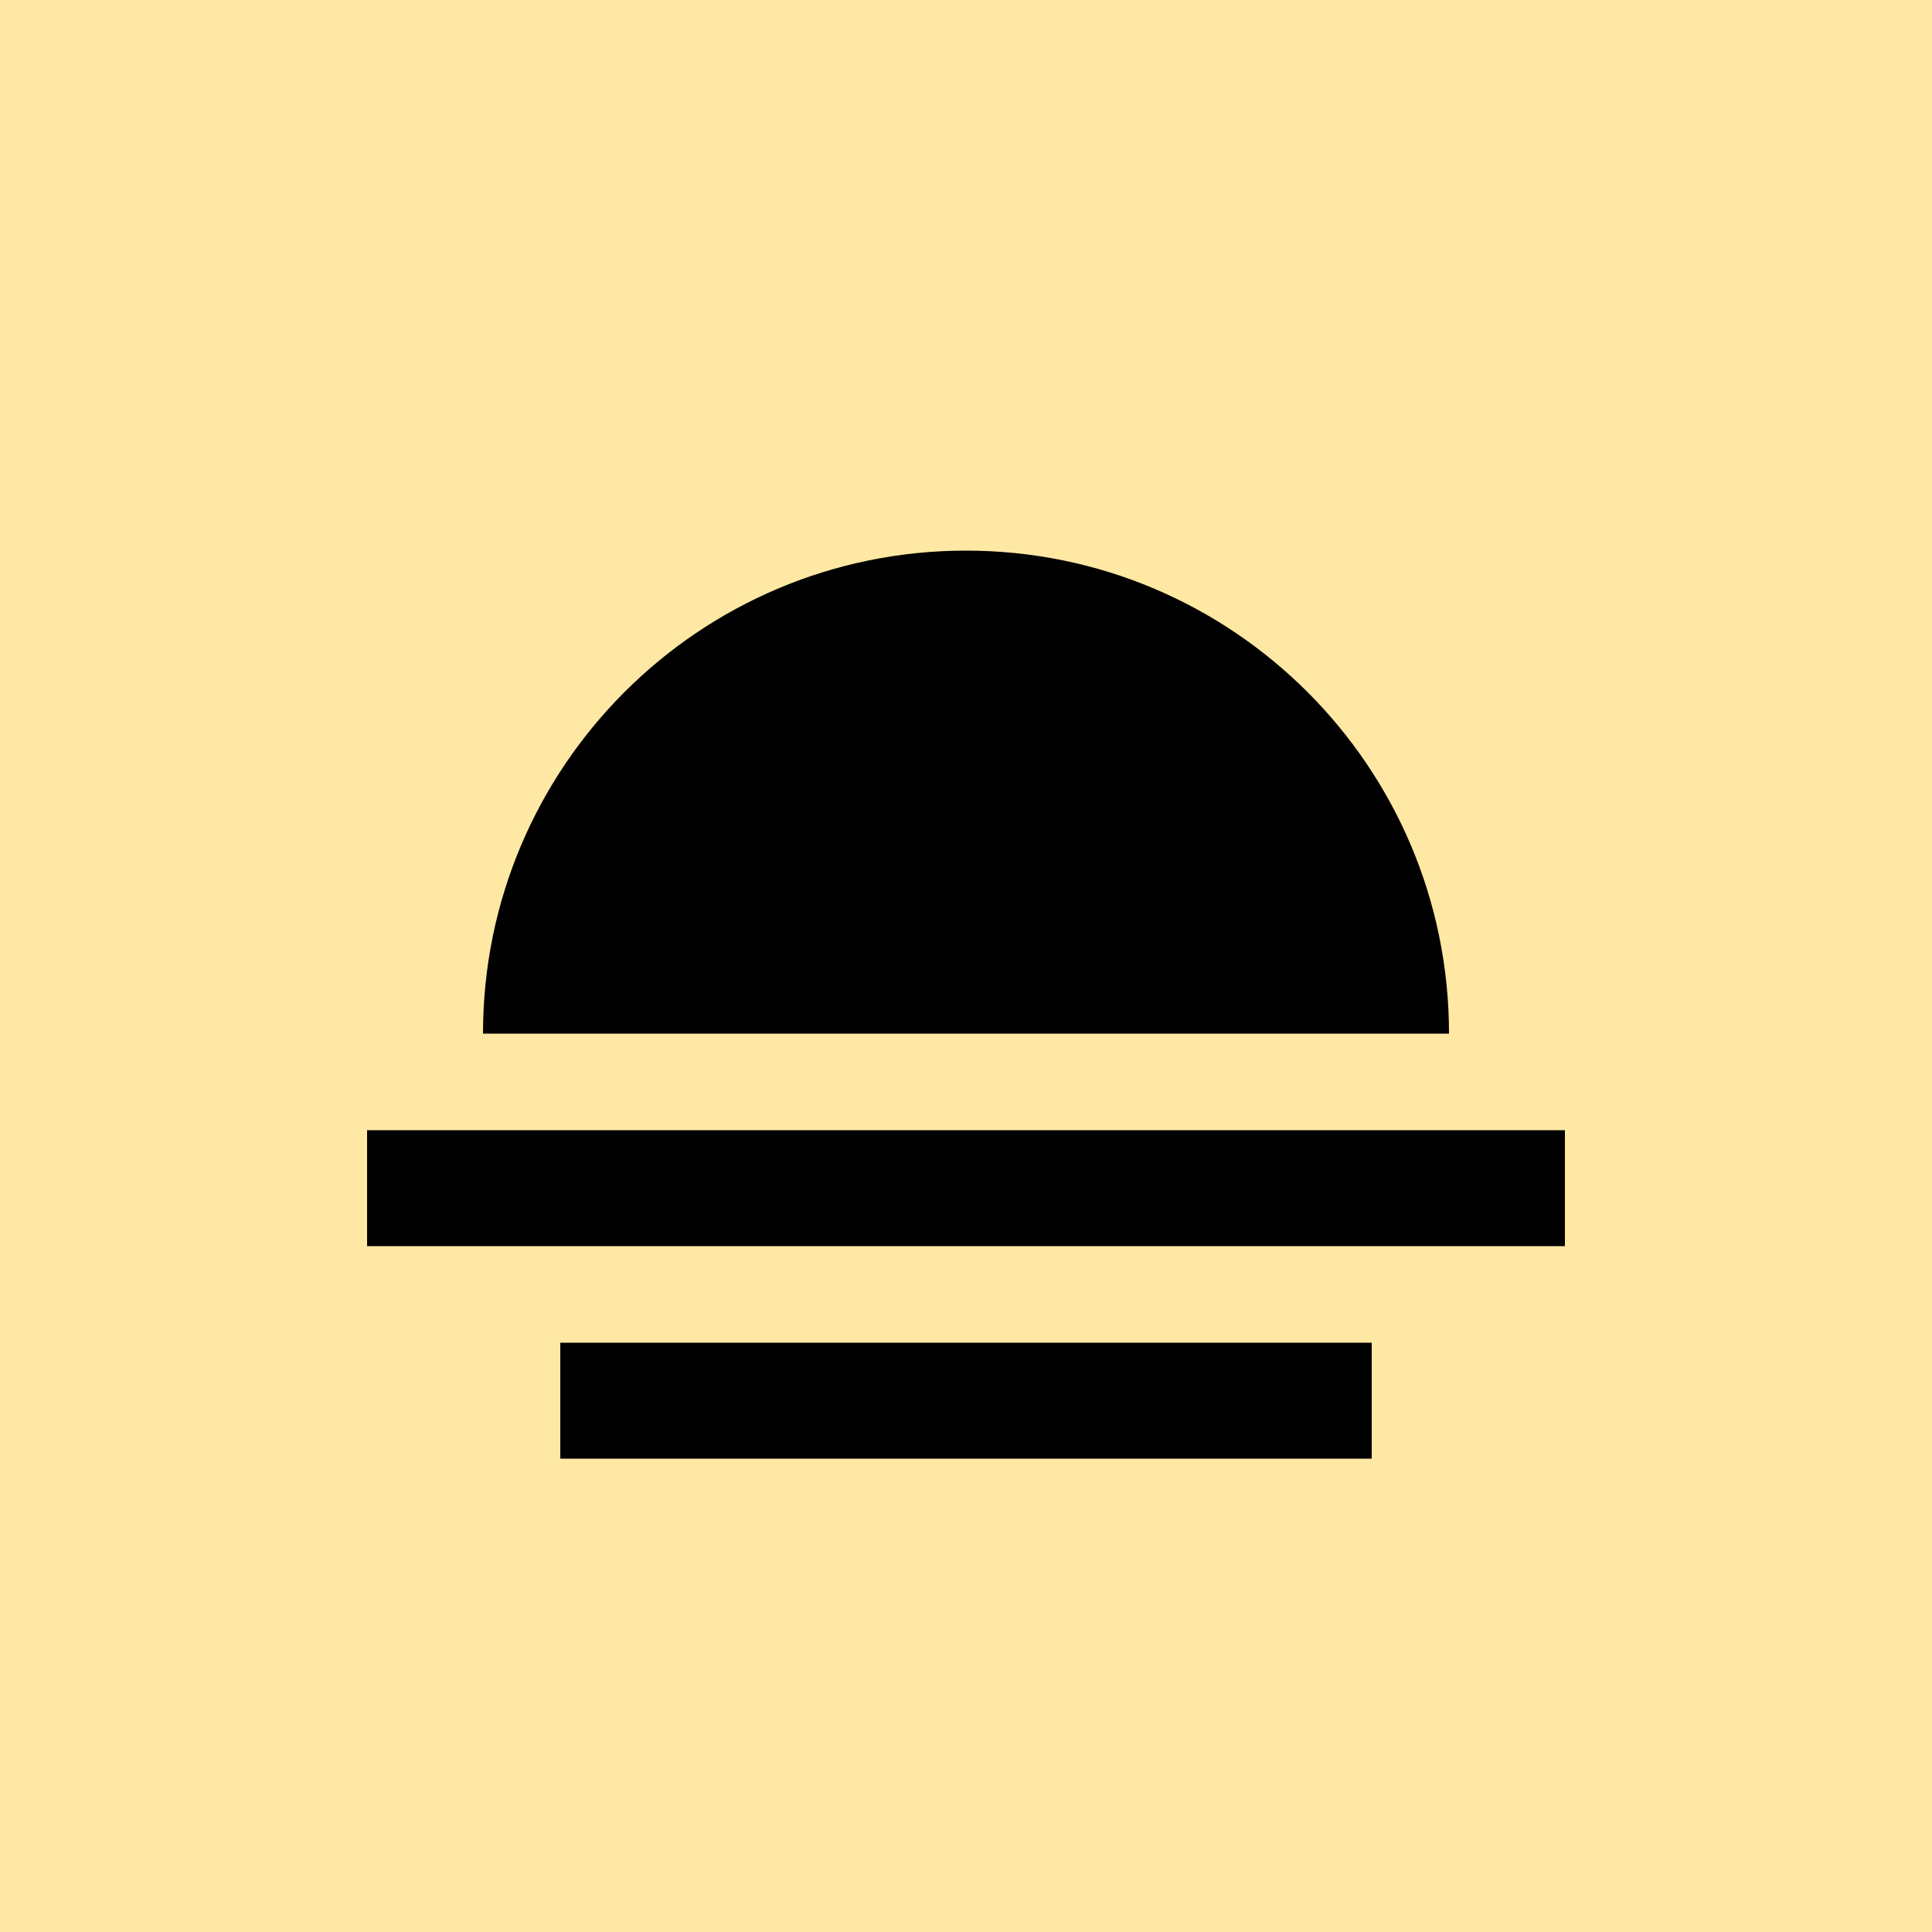
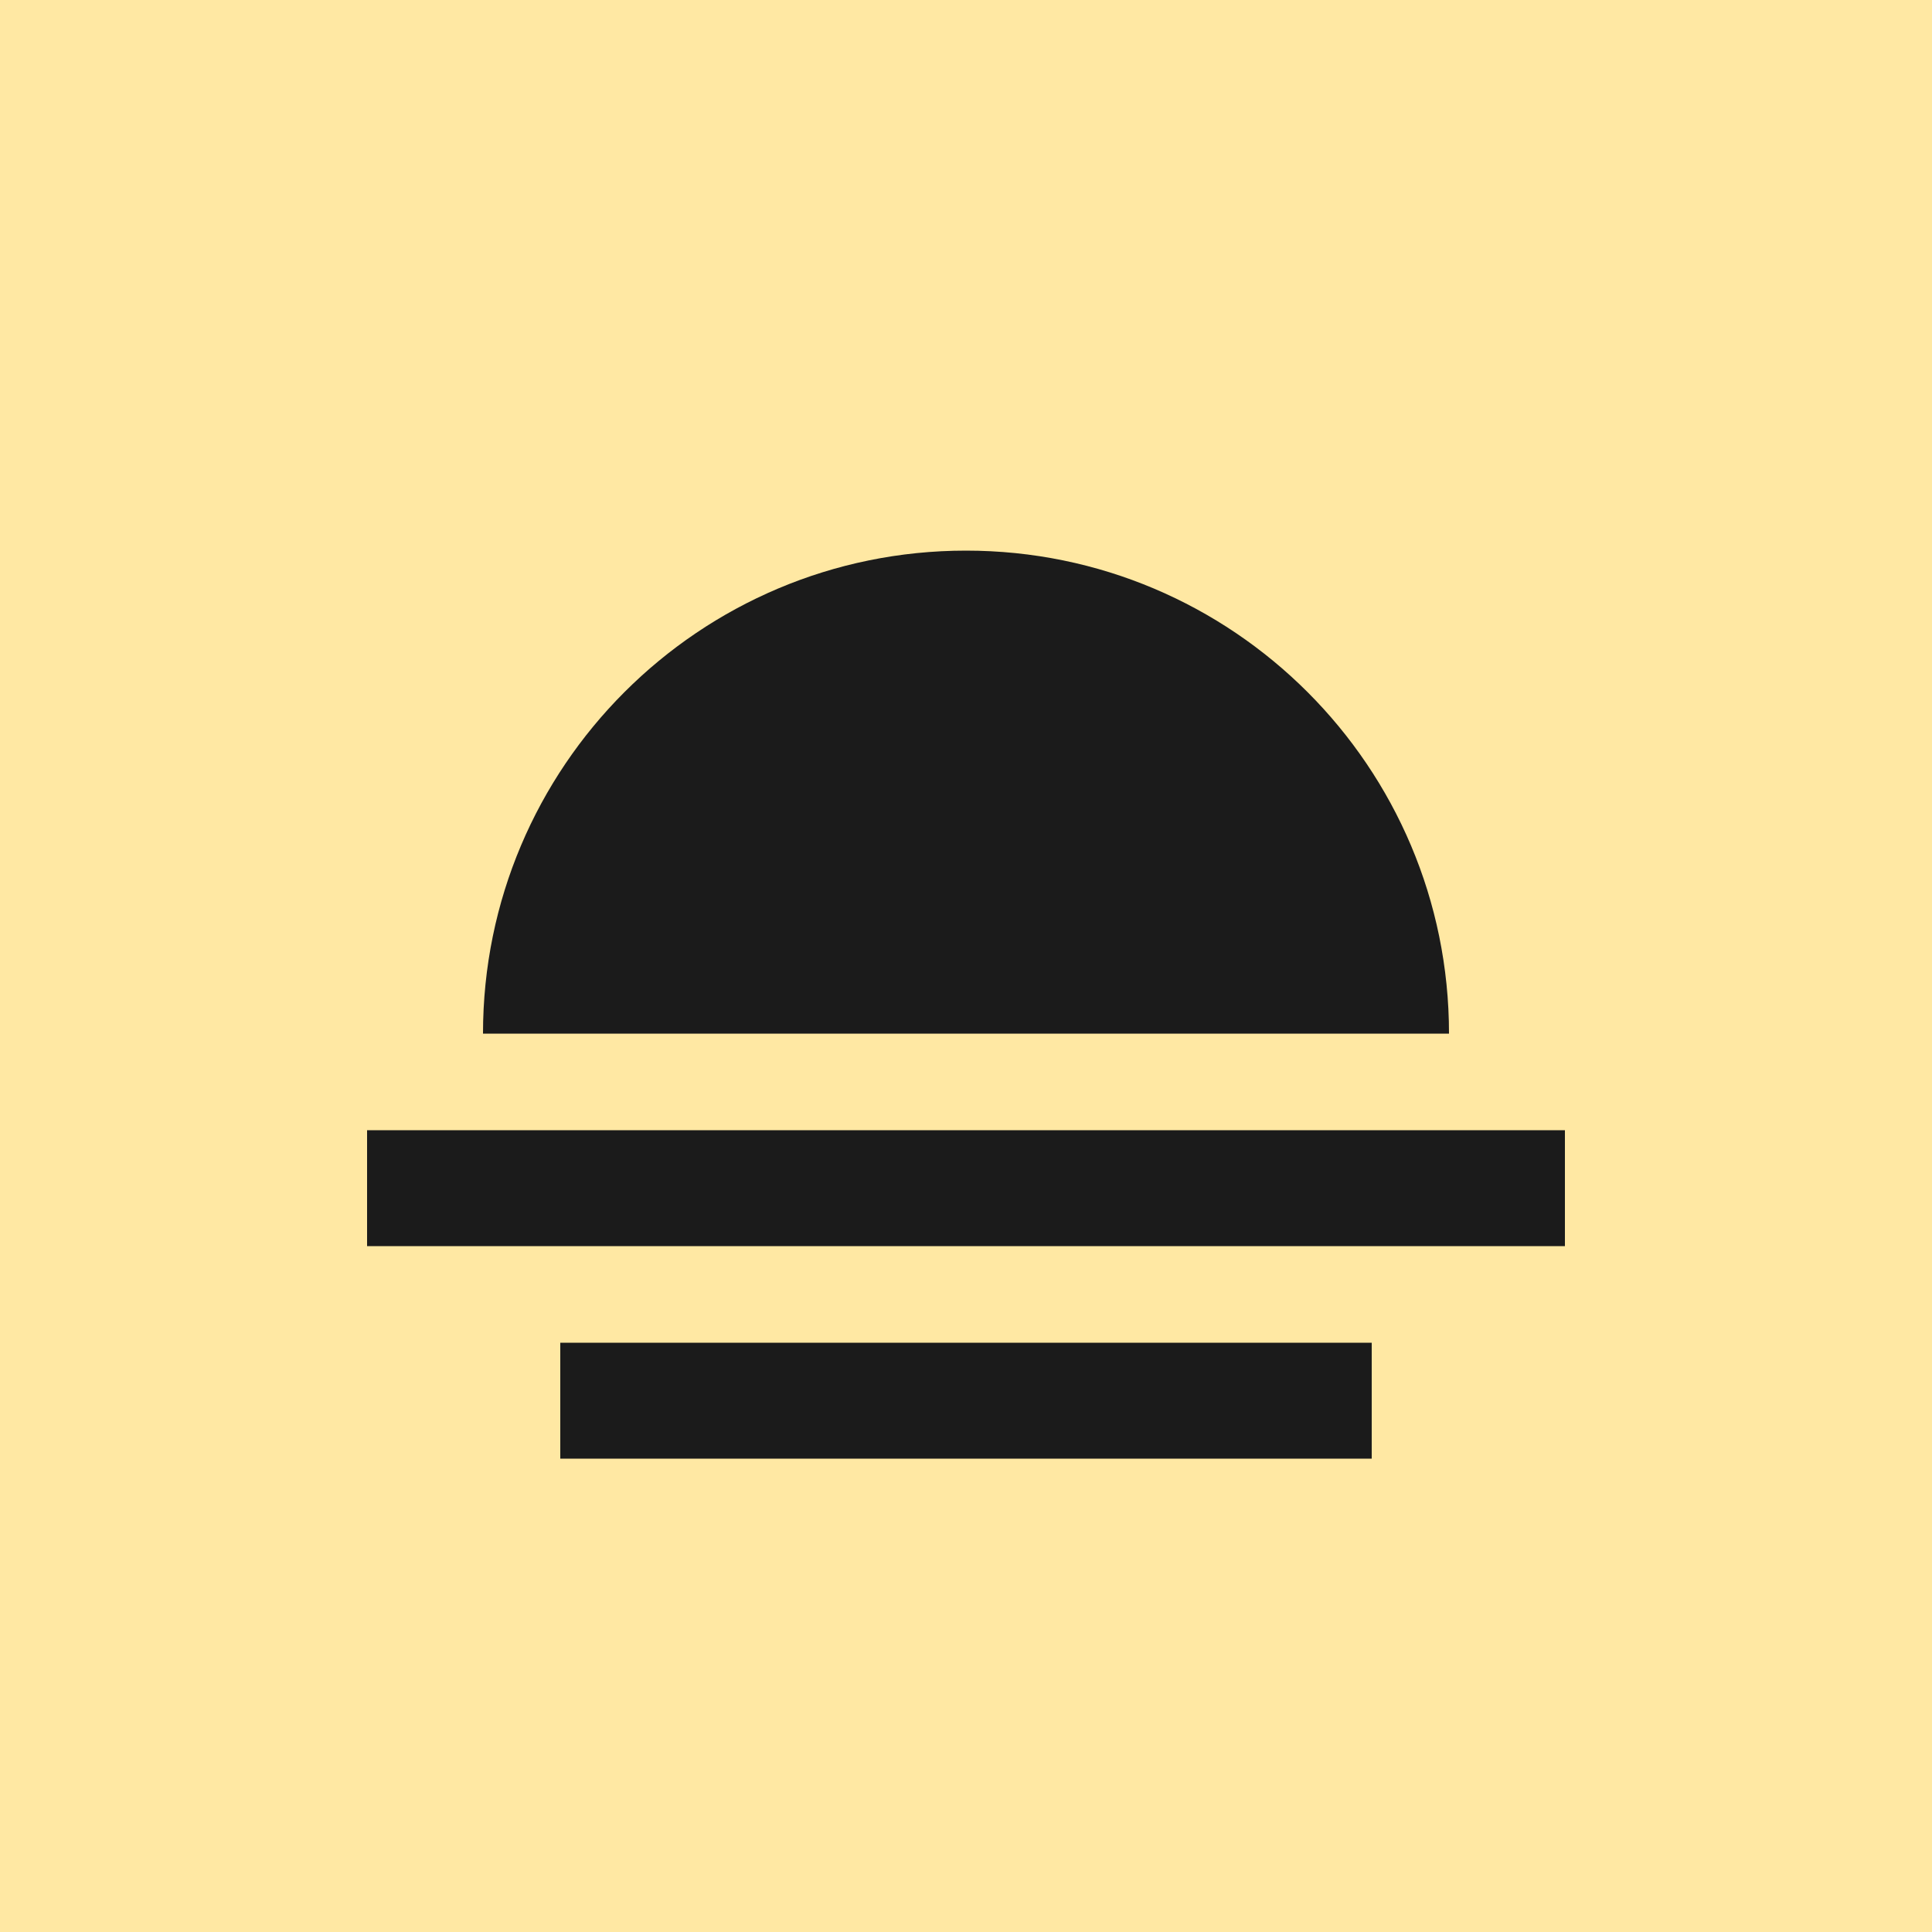
<svg xmlns="http://www.w3.org/2000/svg" width="400" height="400" viewBox="0 0 400 400" role="img" aria-labelledby="title desc">
  <rect width="400" height="400" fill="#FFE8A3" />
-   <g fill="#000000">
+   <g fill="#1B1B1B">
    <path d="M100 214A100 100 0 0 1 300 214Z" />
    <path d="M76 234H324V258H76Z" />
    <path d="M116 278H284V302H116Z" />
  </g>
</svg>
